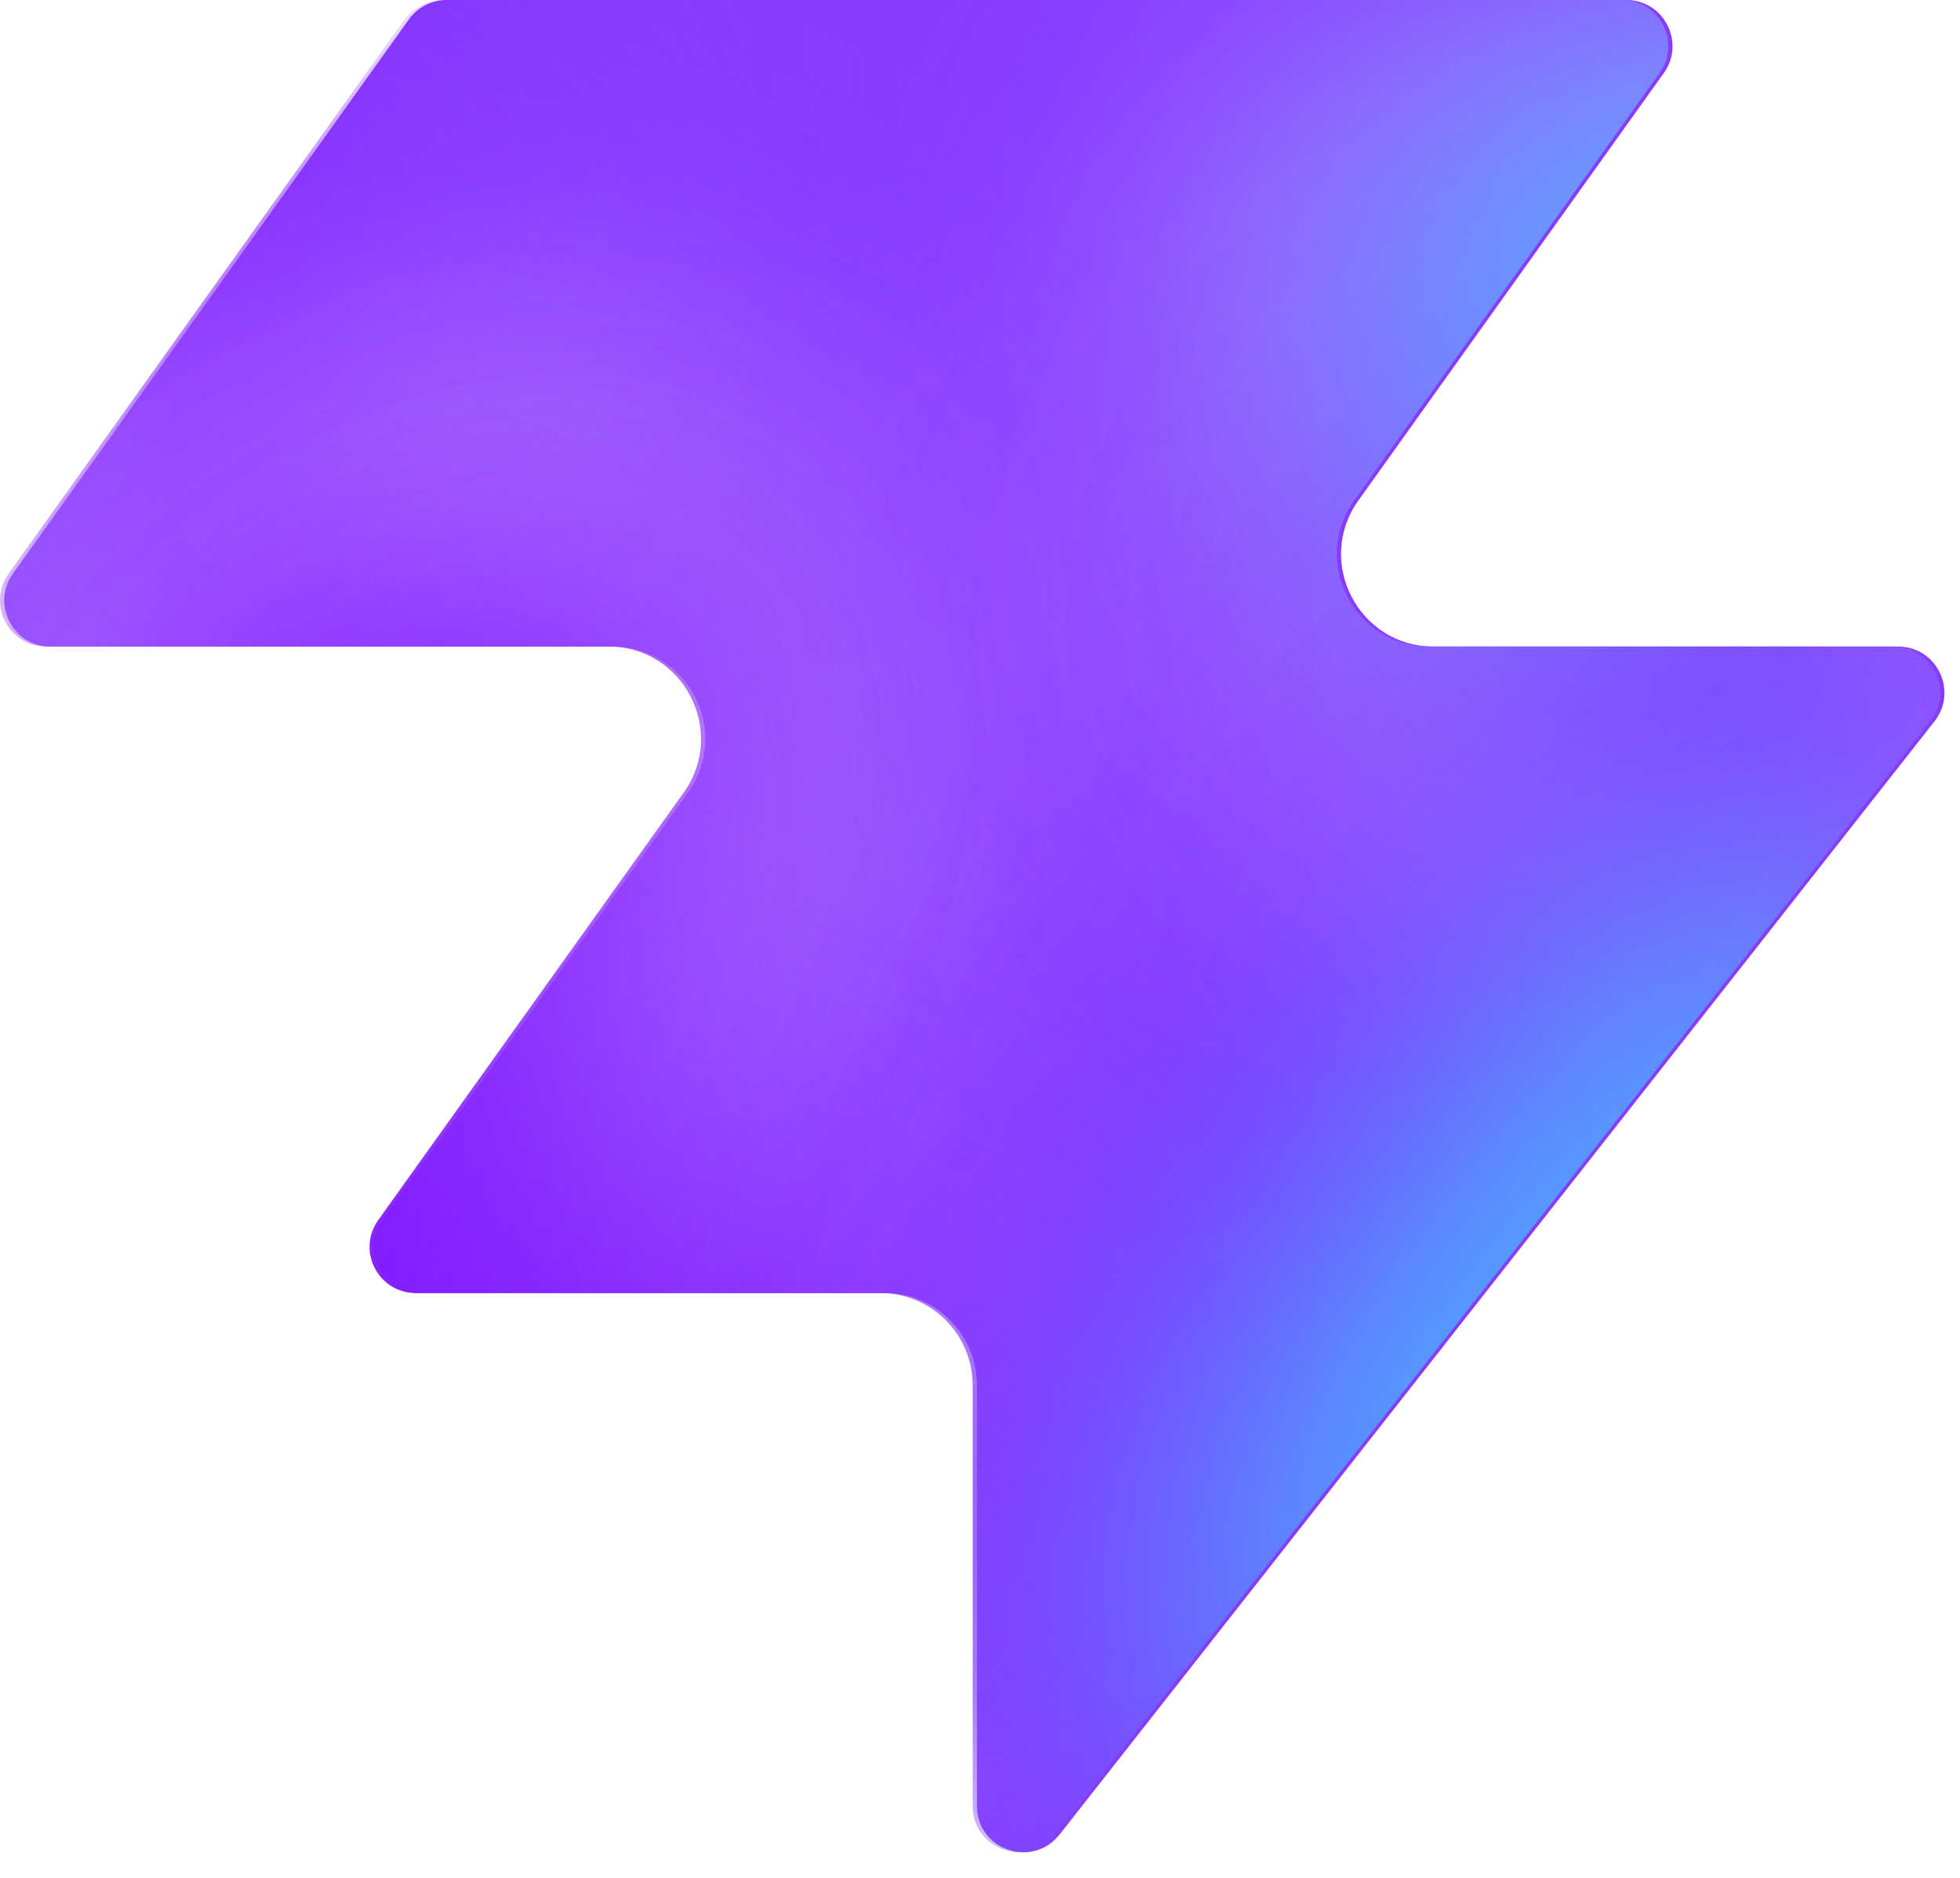
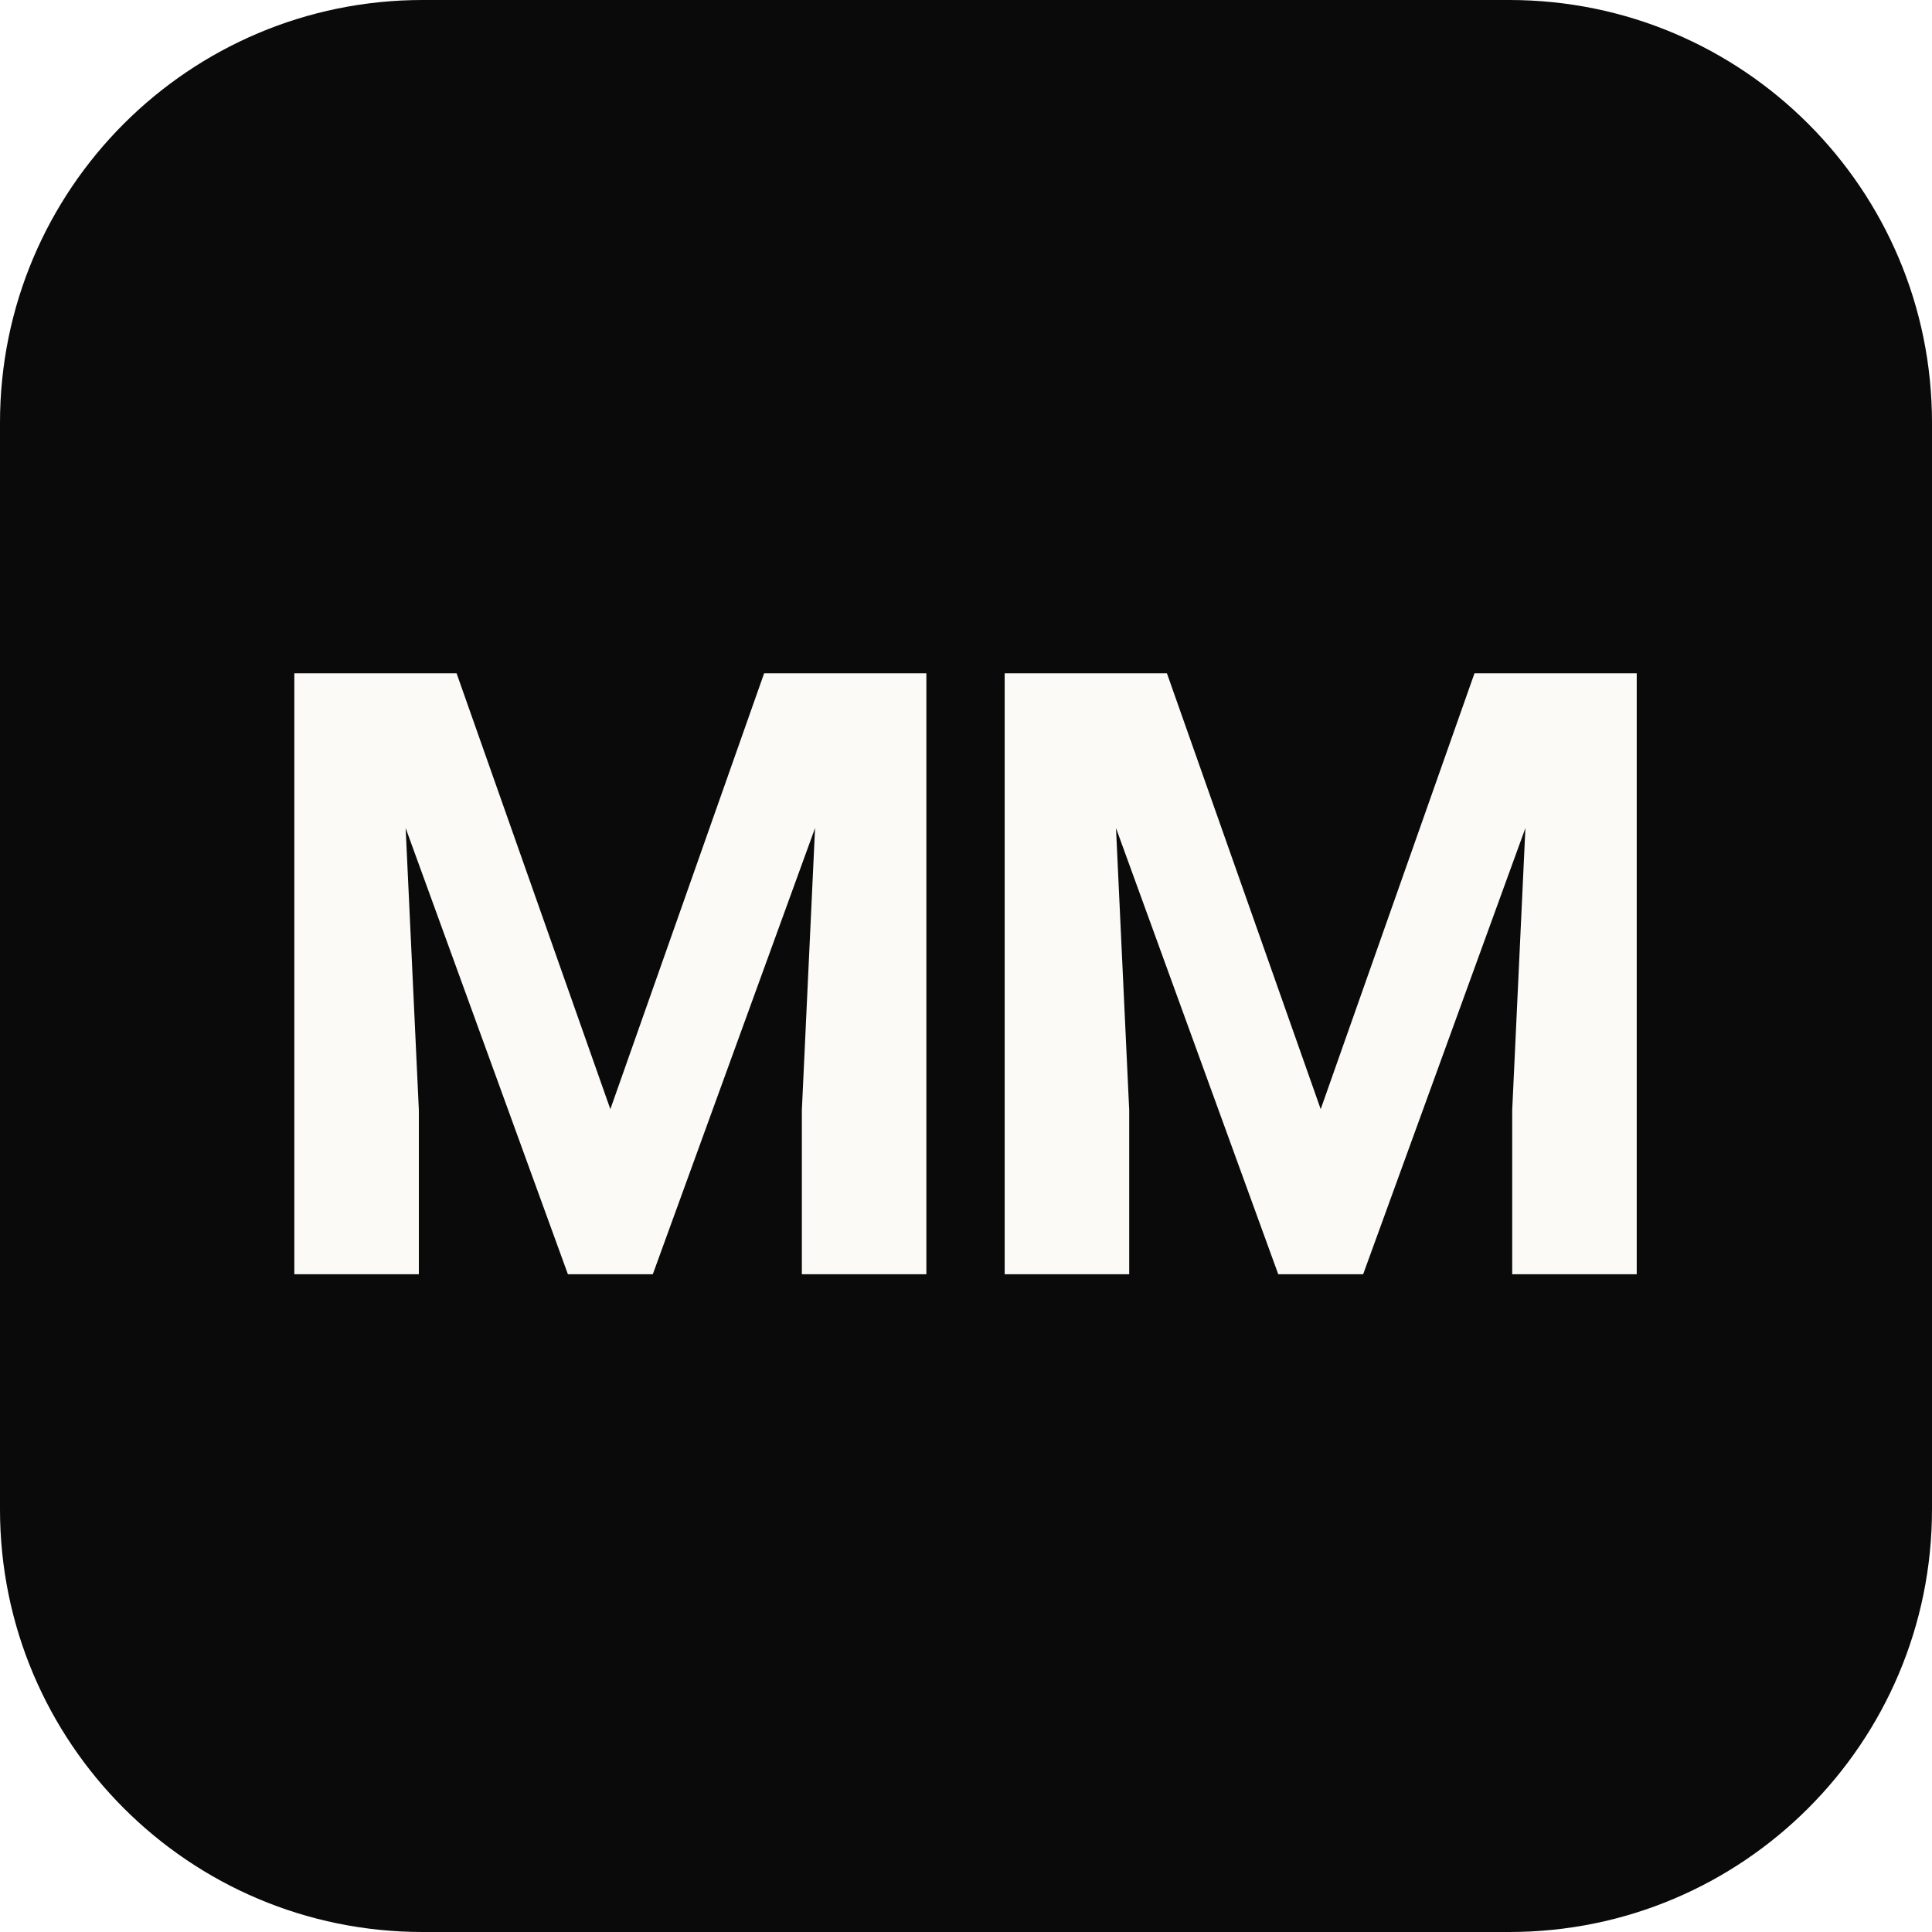
- <svg xmlns="http://www.w3.org/2000/svg" width="48" height="46" fill="none" viewBox="0 0 48 46">
-   <path fill="#863bff" d="M25.946 44.938c-.664.845-2.021.375-2.021-.698V33.937a2.26 2.26 0 0 0-2.262-2.262H10.287c-.92 0-1.456-1.04-.92-1.788l7.48-10.471c1.07-1.497 0-3.578-1.842-3.578H1.237c-.92 0-1.456-1.04-.92-1.788L10.013.474c.214-.297.556-.474.92-.474h28.894c.92 0 1.456 1.04.92 1.788l-7.48 10.471c-1.07 1.498 0 3.579 1.842 3.579h11.377c.943 0 1.473 1.088.89 1.83L25.947 44.94z" style="fill:#863bff;fill:color(display-p3 .525 .23 1);fill-opacity:1" />
-   <mask id="a" width="48" height="46" x="0" y="0" maskUnits="userSpaceOnUse" style="mask-type:alpha">
-     <path fill="#000" d="M25.842 44.938c-.664.844-2.021.375-2.021-.698V33.937a2.26 2.26 0 0 0-2.262-2.262H10.183c-.92 0-1.456-1.04-.92-1.788l7.48-10.471c1.07-1.498 0-3.579-1.842-3.579H1.133c-.92 0-1.456-1.04-.92-1.787L9.91.473c.214-.297.556-.474.92-.474h28.894c.92 0 1.456 1.04.92 1.788l-7.48 10.471c-1.07 1.498 0 3.578 1.842 3.578h11.377c.943 0 1.473 1.088.89 1.832L25.843 44.94z" style="fill:#000;fill-opacity:1" />
-   </mask>
-   <g mask="url(#a)">
-     <g filter="url(#b)">
-       <ellipse cx="5.508" cy="14.704" fill="#ede6ff" rx="5.508" ry="14.704" style="fill:#ede6ff;fill:color(display-p3 .927 .903 1);fill-opacity:1" transform="matrix(.00324 1 1 -.00324 -4.47 31.516)" />
-     </g>
-     <g filter="url(#c)">
-       <ellipse cx="10.399" cy="29.851" fill="#ede6ff" rx="10.399" ry="29.851" style="fill:#ede6ff;fill:color(display-p3 .927 .903 1);fill-opacity:1" transform="matrix(.00324 1 1 -.00324 -39.328 7.883)" />
-     </g>
-     <g filter="url(#d)">
-       <ellipse cx="5.508" cy="30.487" fill="#7e14ff" rx="5.508" ry="30.487" style="fill:#7e14ff;fill:color(display-p3 .492 .077 1);fill-opacity:1" transform="rotate(89.814 -25.913 -14.639)scale(1 -1)" />
-     </g>
-     <g filter="url(#e)">
-       <ellipse cx="5.508" cy="30.599" fill="#7e14ff" rx="5.508" ry="30.599" style="fill:#7e14ff;fill:color(display-p3 .492 .077 1);fill-opacity:1" transform="rotate(89.814 -32.644 -3.334)scale(1 -1)" />
-     </g>
-     <g filter="url(#f)">
-       <ellipse cx="5.508" cy="30.599" fill="#7e14ff" rx="5.508" ry="30.599" style="fill:#7e14ff;fill:color(display-p3 .492 .077 1);fill-opacity:1" transform="matrix(.00324 1 1 -.00324 -34.34 30.47)" />
-     </g>
-     <g filter="url(#g)">
-       <ellipse cx="14.072" cy="22.078" fill="#ede6ff" rx="14.072" ry="22.078" style="fill:#ede6ff;fill:color(display-p3 .927 .903 1);fill-opacity:1" transform="rotate(93.35 24.506 48.493)scale(-1 1)" />
-     </g>
-     <g filter="url(#h)">
-       <ellipse cx="3.47" cy="21.501" fill="#7e14ff" rx="3.47" ry="21.501" style="fill:#7e14ff;fill:color(display-p3 .492 .077 1);fill-opacity:1" transform="rotate(89.009 28.708 47.59)scale(-1 1)" />
-     </g>
-     <g filter="url(#i)">
-       <ellipse cx="3.47" cy="21.501" fill="#7e14ff" rx="3.47" ry="21.501" style="fill:#7e14ff;fill:color(display-p3 .492 .077 1);fill-opacity:1" transform="rotate(89.009 28.708 47.59)scale(-1 1)" />
-     </g>
-     <g filter="url(#j)">
-       <ellipse cx=".387" cy="8.972" fill="#7e14ff" rx="4.407" ry="29.108" style="fill:#7e14ff;fill:color(display-p3 .492 .077 1);fill-opacity:1" transform="rotate(39.51 .387 8.972)" />
-     </g>
-     <g filter="url(#k)">
-       <ellipse cx="47.523" cy="-6.092" fill="#7e14ff" rx="4.407" ry="29.108" style="fill:#7e14ff;fill:color(display-p3 .492 .077 1);fill-opacity:1" transform="rotate(37.892 47.523 -6.092)" />
-     </g>
-     <g filter="url(#l)">
-       <ellipse cx="41.412" cy="6.333" fill="#47bfff" rx="5.971" ry="9.665" style="fill:#47bfff;fill:color(display-p3 .28 .748 1);fill-opacity:1" transform="rotate(37.892 41.412 6.333)" />
-     </g>
-     <g filter="url(#m)">
-       <ellipse cx="-1.879" cy="38.332" fill="#7e14ff" rx="4.407" ry="29.108" style="fill:#7e14ff;fill:color(display-p3 .492 .077 1);fill-opacity:1" transform="rotate(37.892 -1.88 38.332)" />
-     </g>
-     <g filter="url(#n)">
-       <ellipse cx="-1.879" cy="38.332" fill="#7e14ff" rx="4.407" ry="29.108" style="fill:#7e14ff;fill:color(display-p3 .492 .077 1);fill-opacity:1" transform="rotate(37.892 -1.88 38.332)" />
-     </g>
-     <g filter="url(#o)">
-       <ellipse cx="35.651" cy="29.907" fill="#7e14ff" rx="4.407" ry="29.108" style="fill:#7e14ff;fill:color(display-p3 .492 .077 1);fill-opacity:1" transform="rotate(37.892 35.651 29.907)" />
-     </g>
-     <g filter="url(#p)">
-       <ellipse cx="38.418" cy="32.4" fill="#47bfff" rx="5.971" ry="15.297" style="fill:#47bfff;fill:color(display-p3 .28 .748 1);fill-opacity:1" transform="rotate(37.892 38.418 32.4)" />
-     </g>
-   </g>
-   <defs>
-     <filter id="b" width="60.045" height="41.654" x="-19.77" y="16.149" color-interpolation-filters="sRGB" filterUnits="userSpaceOnUse">
-       <feFlood flood-opacity="0" result="BackgroundImageFix" />
-       <feBlend in="SourceGraphic" in2="BackgroundImageFix" result="shape" />
-       <feGaussianBlur result="effect1_foregroundBlur_2002_17158" stdDeviation="7.659" />
-     </filter>
-     <filter id="c" width="90.34" height="51.437" x="-54.613" y="-7.533" color-interpolation-filters="sRGB" filterUnits="userSpaceOnUse">
-       <feFlood flood-opacity="0" result="BackgroundImageFix" />
-       <feBlend in="SourceGraphic" in2="BackgroundImageFix" result="shape" />
-       <feGaussianBlur result="effect1_foregroundBlur_2002_17158" stdDeviation="7.659" />
-     </filter>
-     <filter id="d" width="79.355" height="29.4" x="-49.64" y="2.03" color-interpolation-filters="sRGB" filterUnits="userSpaceOnUse">
-       <feFlood flood-opacity="0" result="BackgroundImageFix" />
-       <feBlend in="SourceGraphic" in2="BackgroundImageFix" result="shape" />
-       <feGaussianBlur result="effect1_foregroundBlur_2002_17158" stdDeviation="4.596" />
-     </filter>
-     <filter id="e" width="79.579" height="29.4" x="-45.045" y="20.029" color-interpolation-filters="sRGB" filterUnits="userSpaceOnUse">
-       <feFlood flood-opacity="0" result="BackgroundImageFix" />
-       <feBlend in="SourceGraphic" in2="BackgroundImageFix" result="shape" />
-       <feGaussianBlur result="effect1_foregroundBlur_2002_17158" stdDeviation="4.596" />
-     </filter>
-     <filter id="f" width="79.579" height="29.4" x="-43.513" y="21.178" color-interpolation-filters="sRGB" filterUnits="userSpaceOnUse">
-       <feFlood flood-opacity="0" result="BackgroundImageFix" />
-       <feBlend in="SourceGraphic" in2="BackgroundImageFix" result="shape" />
-       <feGaussianBlur result="effect1_foregroundBlur_2002_17158" stdDeviation="4.596" />
-     </filter>
-     <filter id="g" width="74.749" height="58.852" x="15.756" y="-17.901" color-interpolation-filters="sRGB" filterUnits="userSpaceOnUse">
-       <feFlood flood-opacity="0" result="BackgroundImageFix" />
-       <feBlend in="SourceGraphic" in2="BackgroundImageFix" result="shape" />
-       <feGaussianBlur result="effect1_foregroundBlur_2002_17158" stdDeviation="7.659" />
-     </filter>
-     <filter id="h" width="61.377" height="25.362" x="23.548" y="2.284" color-interpolation-filters="sRGB" filterUnits="userSpaceOnUse">
-       <feFlood flood-opacity="0" result="BackgroundImageFix" />
-       <feBlend in="SourceGraphic" in2="BackgroundImageFix" result="shape" />
-       <feGaussianBlur result="effect1_foregroundBlur_2002_17158" stdDeviation="4.596" />
-     </filter>
-     <filter id="i" width="61.377" height="25.362" x="23.548" y="2.284" color-interpolation-filters="sRGB" filterUnits="userSpaceOnUse">
-       <feFlood flood-opacity="0" result="BackgroundImageFix" />
-       <feBlend in="SourceGraphic" in2="BackgroundImageFix" result="shape" />
-       <feGaussianBlur result="effect1_foregroundBlur_2002_17158" stdDeviation="4.596" />
-     </filter>
-     <filter id="j" width="56.045" height="63.649" x="-27.636" y="-22.853" color-interpolation-filters="sRGB" filterUnits="userSpaceOnUse">
-       <feFlood flood-opacity="0" result="BackgroundImageFix" />
-       <feBlend in="SourceGraphic" in2="BackgroundImageFix" result="shape" />
-       <feGaussianBlur result="effect1_foregroundBlur_2002_17158" stdDeviation="4.596" />
-     </filter>
-     <filter id="k" width="54.814" height="64.646" x="20.116" y="-38.415" color-interpolation-filters="sRGB" filterUnits="userSpaceOnUse">
-       <feFlood flood-opacity="0" result="BackgroundImageFix" />
-       <feBlend in="SourceGraphic" in2="BackgroundImageFix" result="shape" />
-       <feGaussianBlur result="effect1_foregroundBlur_2002_17158" stdDeviation="4.596" />
-     </filter>
-     <filter id="l" width="33.541" height="35.313" x="24.641" y="-11.323" color-interpolation-filters="sRGB" filterUnits="userSpaceOnUse">
-       <feFlood flood-opacity="0" result="BackgroundImageFix" />
-       <feBlend in="SourceGraphic" in2="BackgroundImageFix" result="shape" />
-       <feGaussianBlur result="effect1_foregroundBlur_2002_17158" stdDeviation="4.596" />
-     </filter>
-     <filter id="m" width="54.814" height="64.646" x="-29.286" y="6.009" color-interpolation-filters="sRGB" filterUnits="userSpaceOnUse">
-       <feFlood flood-opacity="0" result="BackgroundImageFix" />
-       <feBlend in="SourceGraphic" in2="BackgroundImageFix" result="shape" />
-       <feGaussianBlur result="effect1_foregroundBlur_2002_17158" stdDeviation="4.596" />
-     </filter>
-     <filter id="n" width="54.814" height="64.646" x="-29.286" y="6.009" color-interpolation-filters="sRGB" filterUnits="userSpaceOnUse">
-       <feFlood flood-opacity="0" result="BackgroundImageFix" />
-       <feBlend in="SourceGraphic" in2="BackgroundImageFix" result="shape" />
-       <feGaussianBlur result="effect1_foregroundBlur_2002_17158" stdDeviation="4.596" />
-     </filter>
-     <filter id="o" width="54.814" height="64.646" x="8.244" y="-2.416" color-interpolation-filters="sRGB" filterUnits="userSpaceOnUse">
-       <feFlood flood-opacity="0" result="BackgroundImageFix" />
-       <feBlend in="SourceGraphic" in2="BackgroundImageFix" result="shape" />
-       <feGaussianBlur result="effect1_foregroundBlur_2002_17158" stdDeviation="4.596" />
-     </filter>
-     <filter id="p" width="39.409" height="43.623" x="18.713" y="10.588" color-interpolation-filters="sRGB" filterUnits="userSpaceOnUse">
-       <feFlood flood-opacity="0" result="BackgroundImageFix" />
-       <feBlend in="SourceGraphic" in2="BackgroundImageFix" result="shape" />
-       <feGaussianBlur result="effect1_foregroundBlur_2002_17158" stdDeviation="4.596" />
-     </filter>
-   </defs>
+ <svg xmlns="http://www.w3.org/2000/svg" viewBox="0 0 32 32">
+   <rect width="32" height="32" rx="7" fill="#0a0a0a" />
+   <text x="50%" y="51%" dominant-baseline="central" text-anchor="middle" font-family="system-ui, -apple-system, 'Segoe UI', Roboto, sans-serif" font-weight="700" font-size="14" letter-spacing="-0.5" fill="#fbfaf7">MM</text>
</svg>
